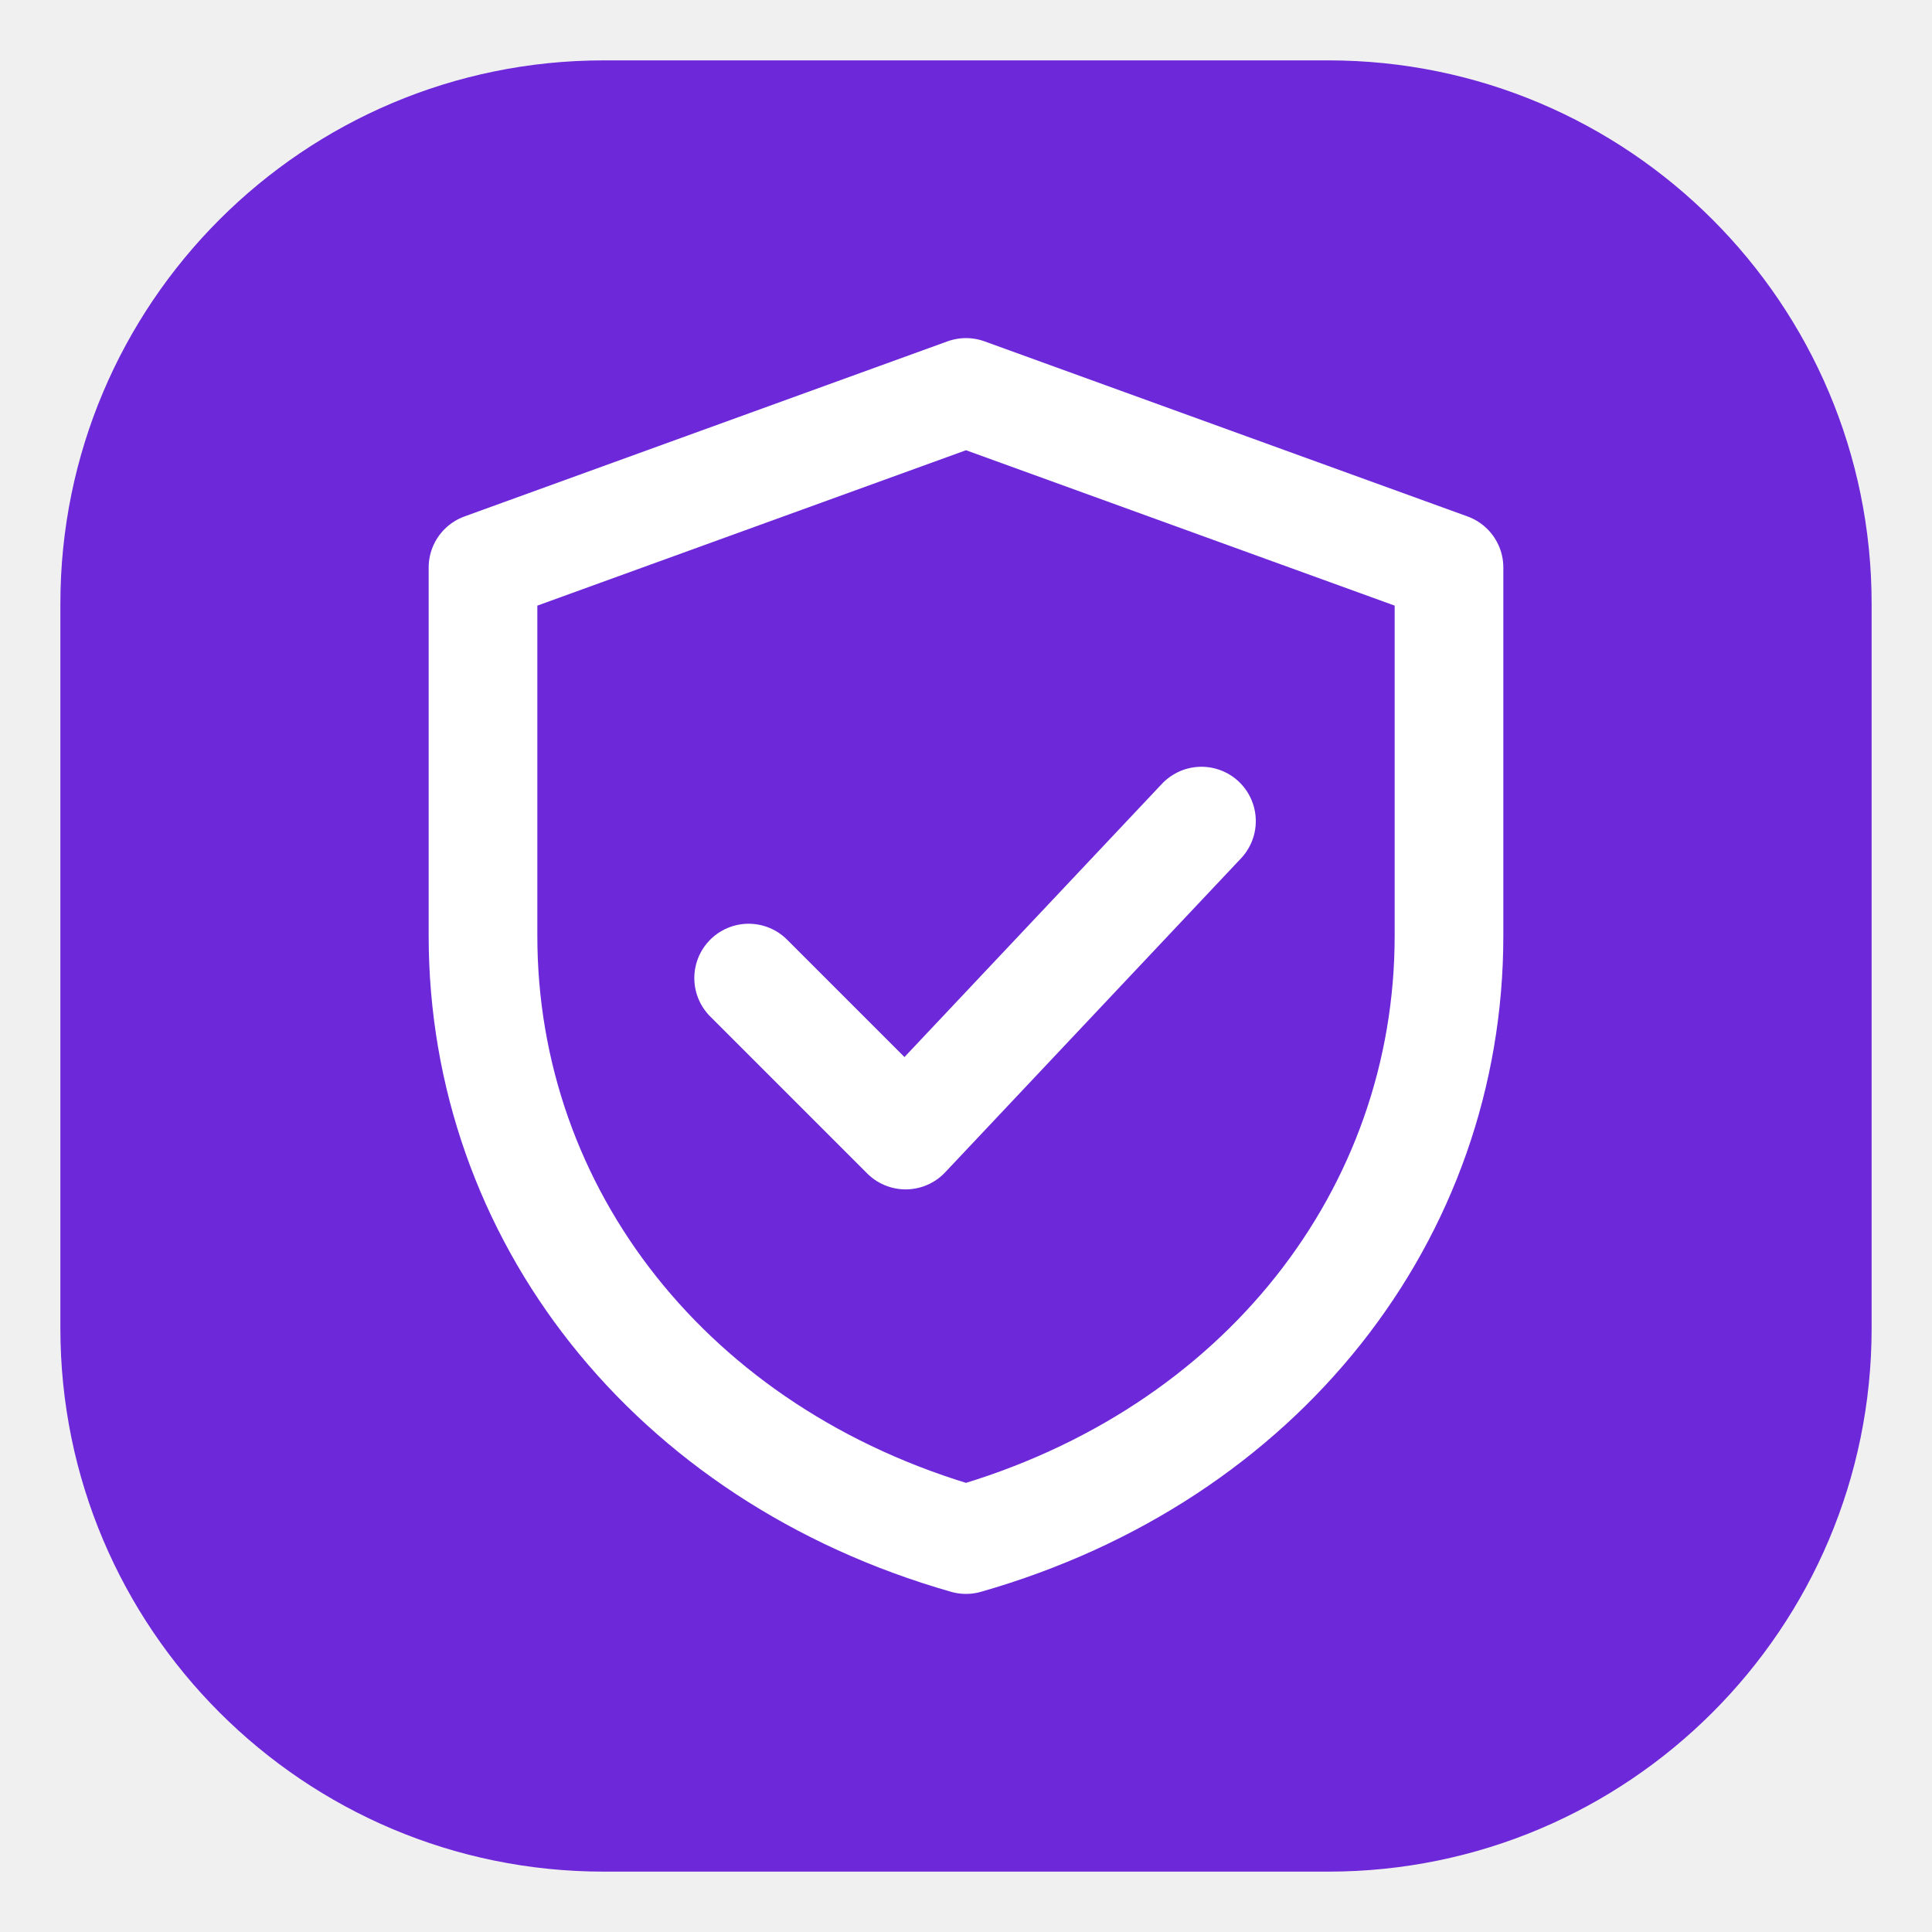
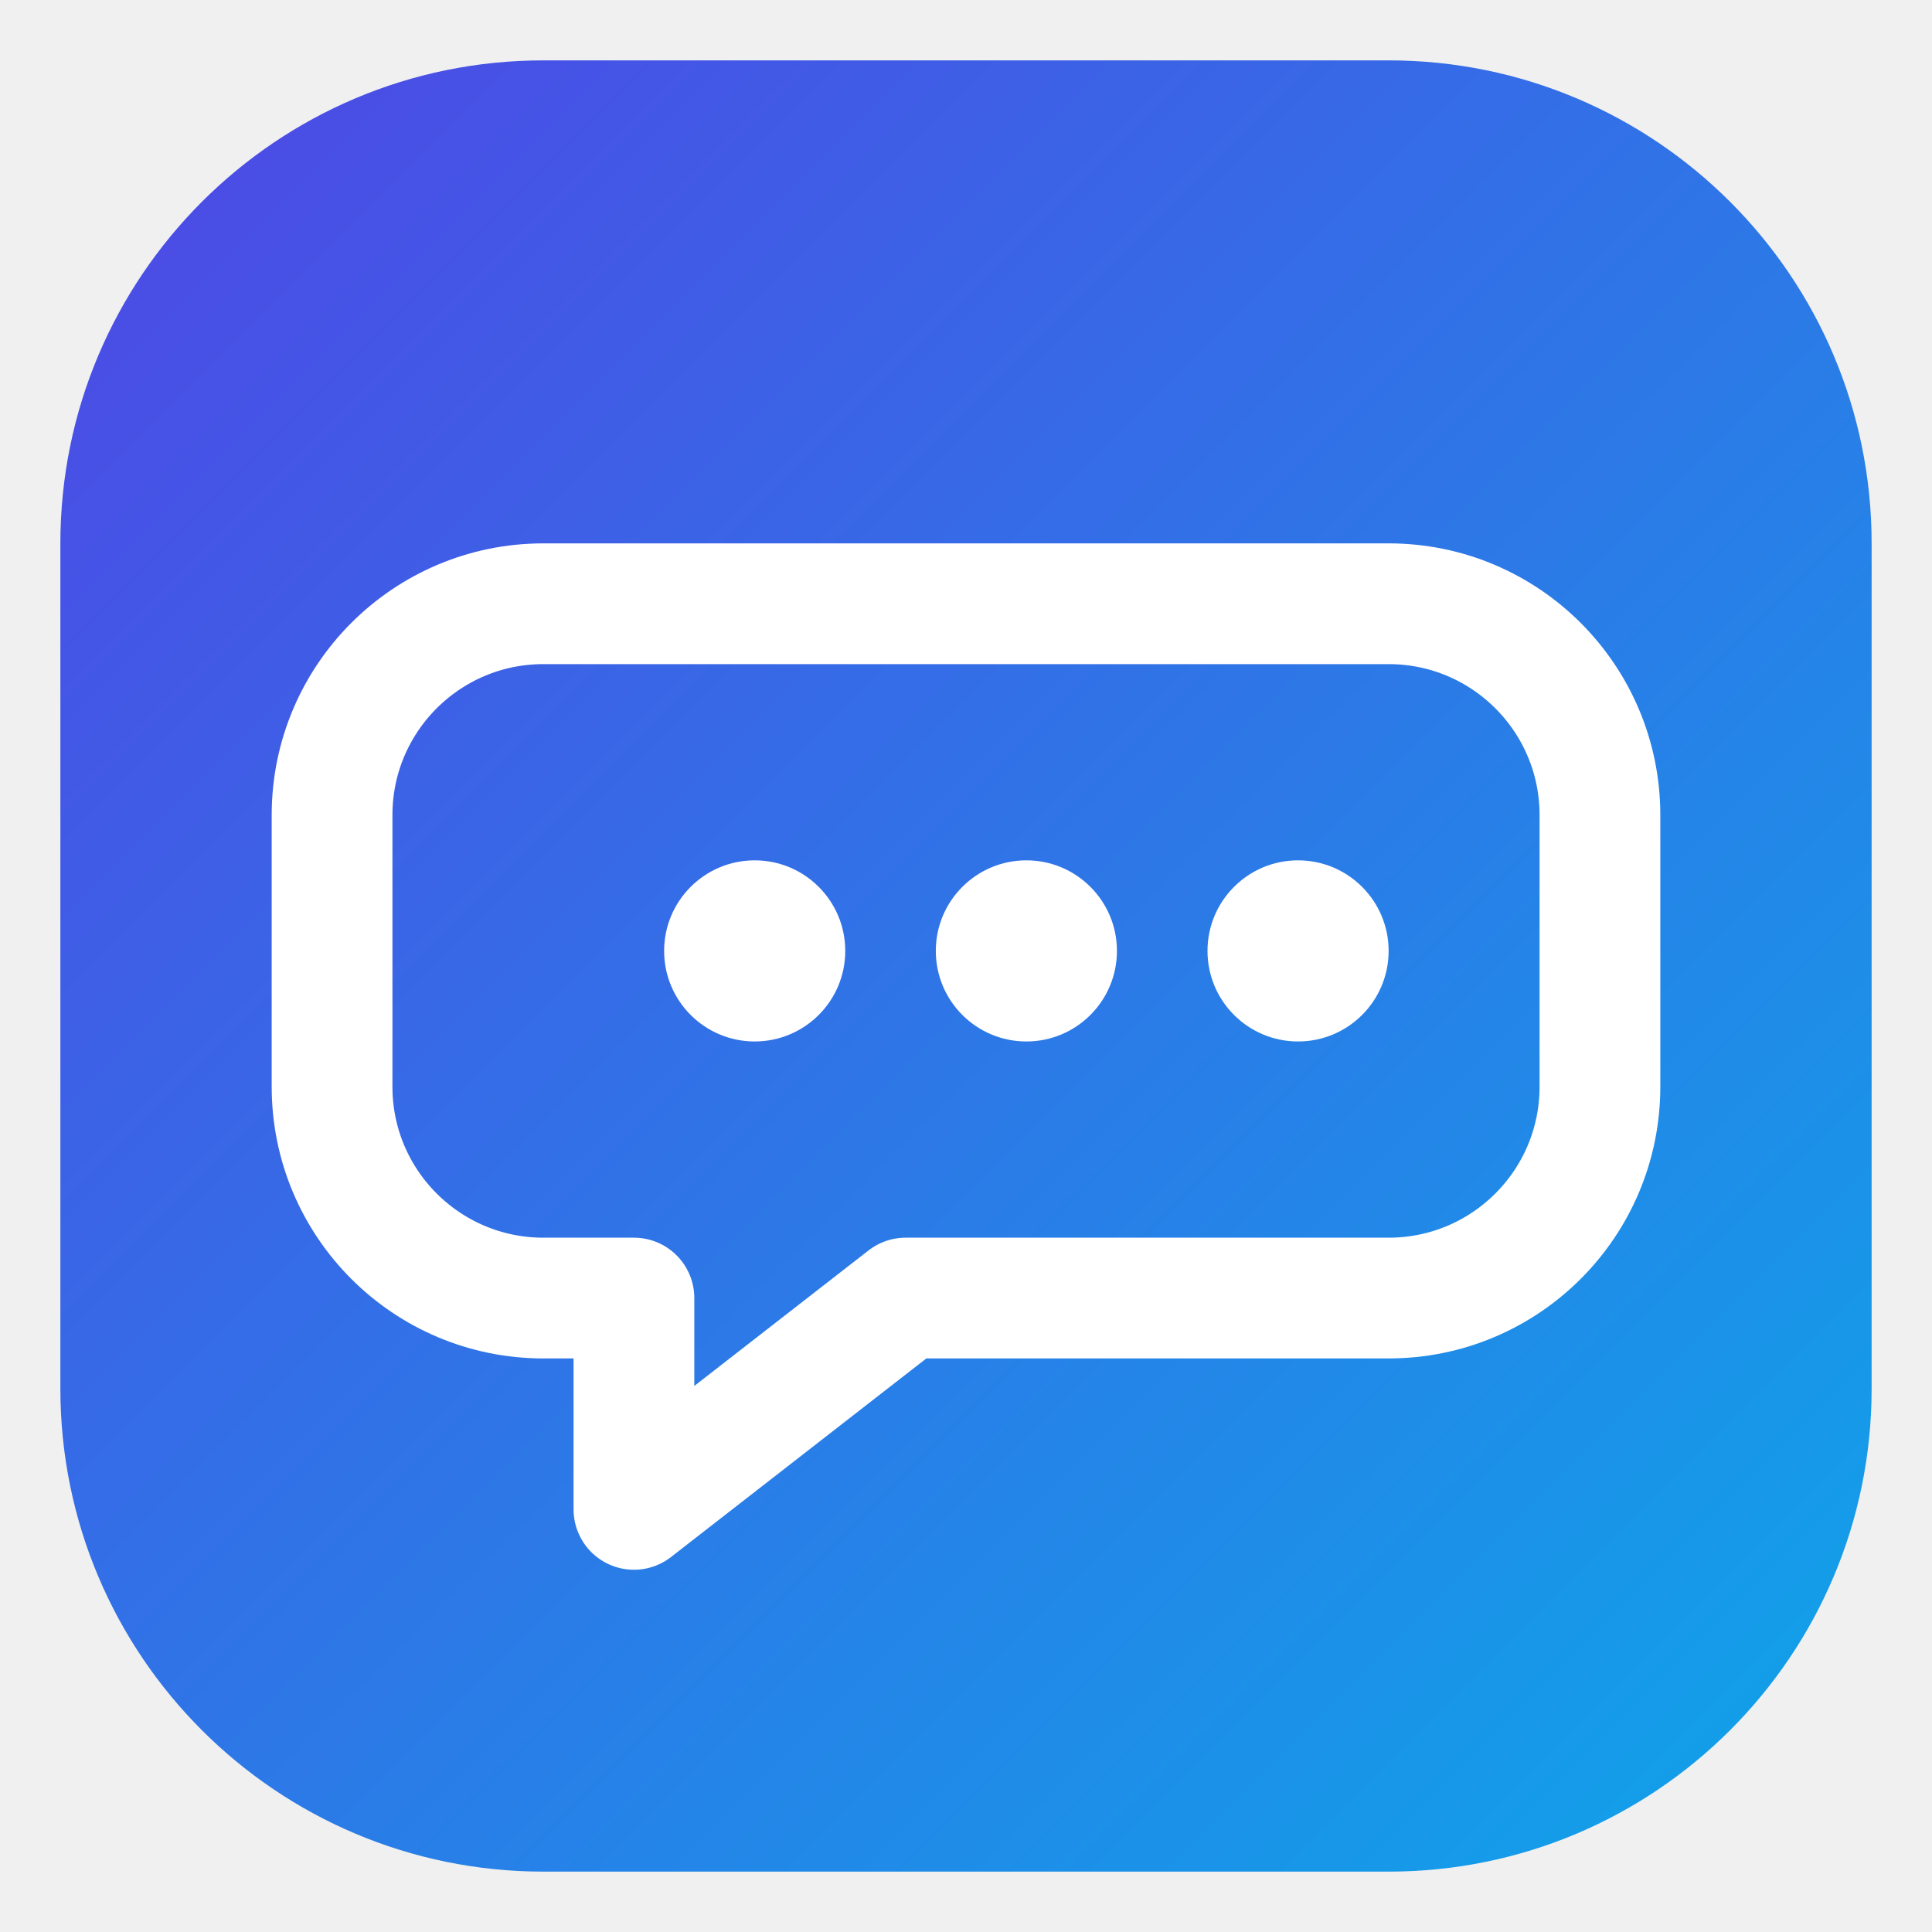
- <svg xmlns="http://www.w3.org/2000/svg" viewBox="0 0 32 32" width="32" height="32" role="img" aria-label="Admin console">
-   <style>
-     .plate { fill: #6d28d9; }
-     .mark { stroke: #ffffff; }
-     @media (prefers-color-scheme: dark) {
-       .plate { fill: #a78bfa; }
-       .mark { stroke: #1e1b4b; }
-     }
-   </style>
-   <rect class="plate" x="1" y="1" width="30" height="30" rx="9" />
-   <path class="mark" d="M16 6.5 24 9.4v6.1c0 4.6-3.1 8.6-8 10-4.9-1.4-8-5.4-8-10V9.4L16 6.5Z" fill="none" stroke-width="1.8" stroke-linejoin="round" />
-   <path class="mark" d="m12.4 16.2 2.6 2.6 4.9-5.2" fill="none" stroke-width="1.8" stroke-linecap="round" stroke-linejoin="round" />
+ <svg xmlns="http://www.w3.org/2000/svg" viewBox="0 0 64 64" role="img" aria-label="SupportHub24">
+   <defs>
+     <linearGradient id="supportHubFavicon" x1="0" y1="0" x2="1" y2="1">
+       <stop offset="0%" stop-color="#4f46e5" />
+       <stop offset="100%" stop-color="#0ea5e9" />
+     </linearGradient>
+   </defs>
+   <rect x="2" y="2" width="60" height="60" rx="16" fill="url(#supportHubFavicon)" />
+   <g fill="none" stroke="#ffffff" stroke-width="4" stroke-linecap="round" stroke-linejoin="round">
+     <path d="M18 20h28a7 7 0 0 1 7 7v9a7 7 0 0 1-7 7H30l-9 7v-7h-3a7 7 0 0 1-7-7v-9a7 7 0 0 1 7-7Z" />
+   </g>
+   <g fill="#ffffff">
+     <circle cx="25" cy="31.5" r="3" />
+     <circle cx="34" cy="31.5" r="3" />
+     <circle cx="43" cy="31.5" r="3" />
+   </g>
</svg>
